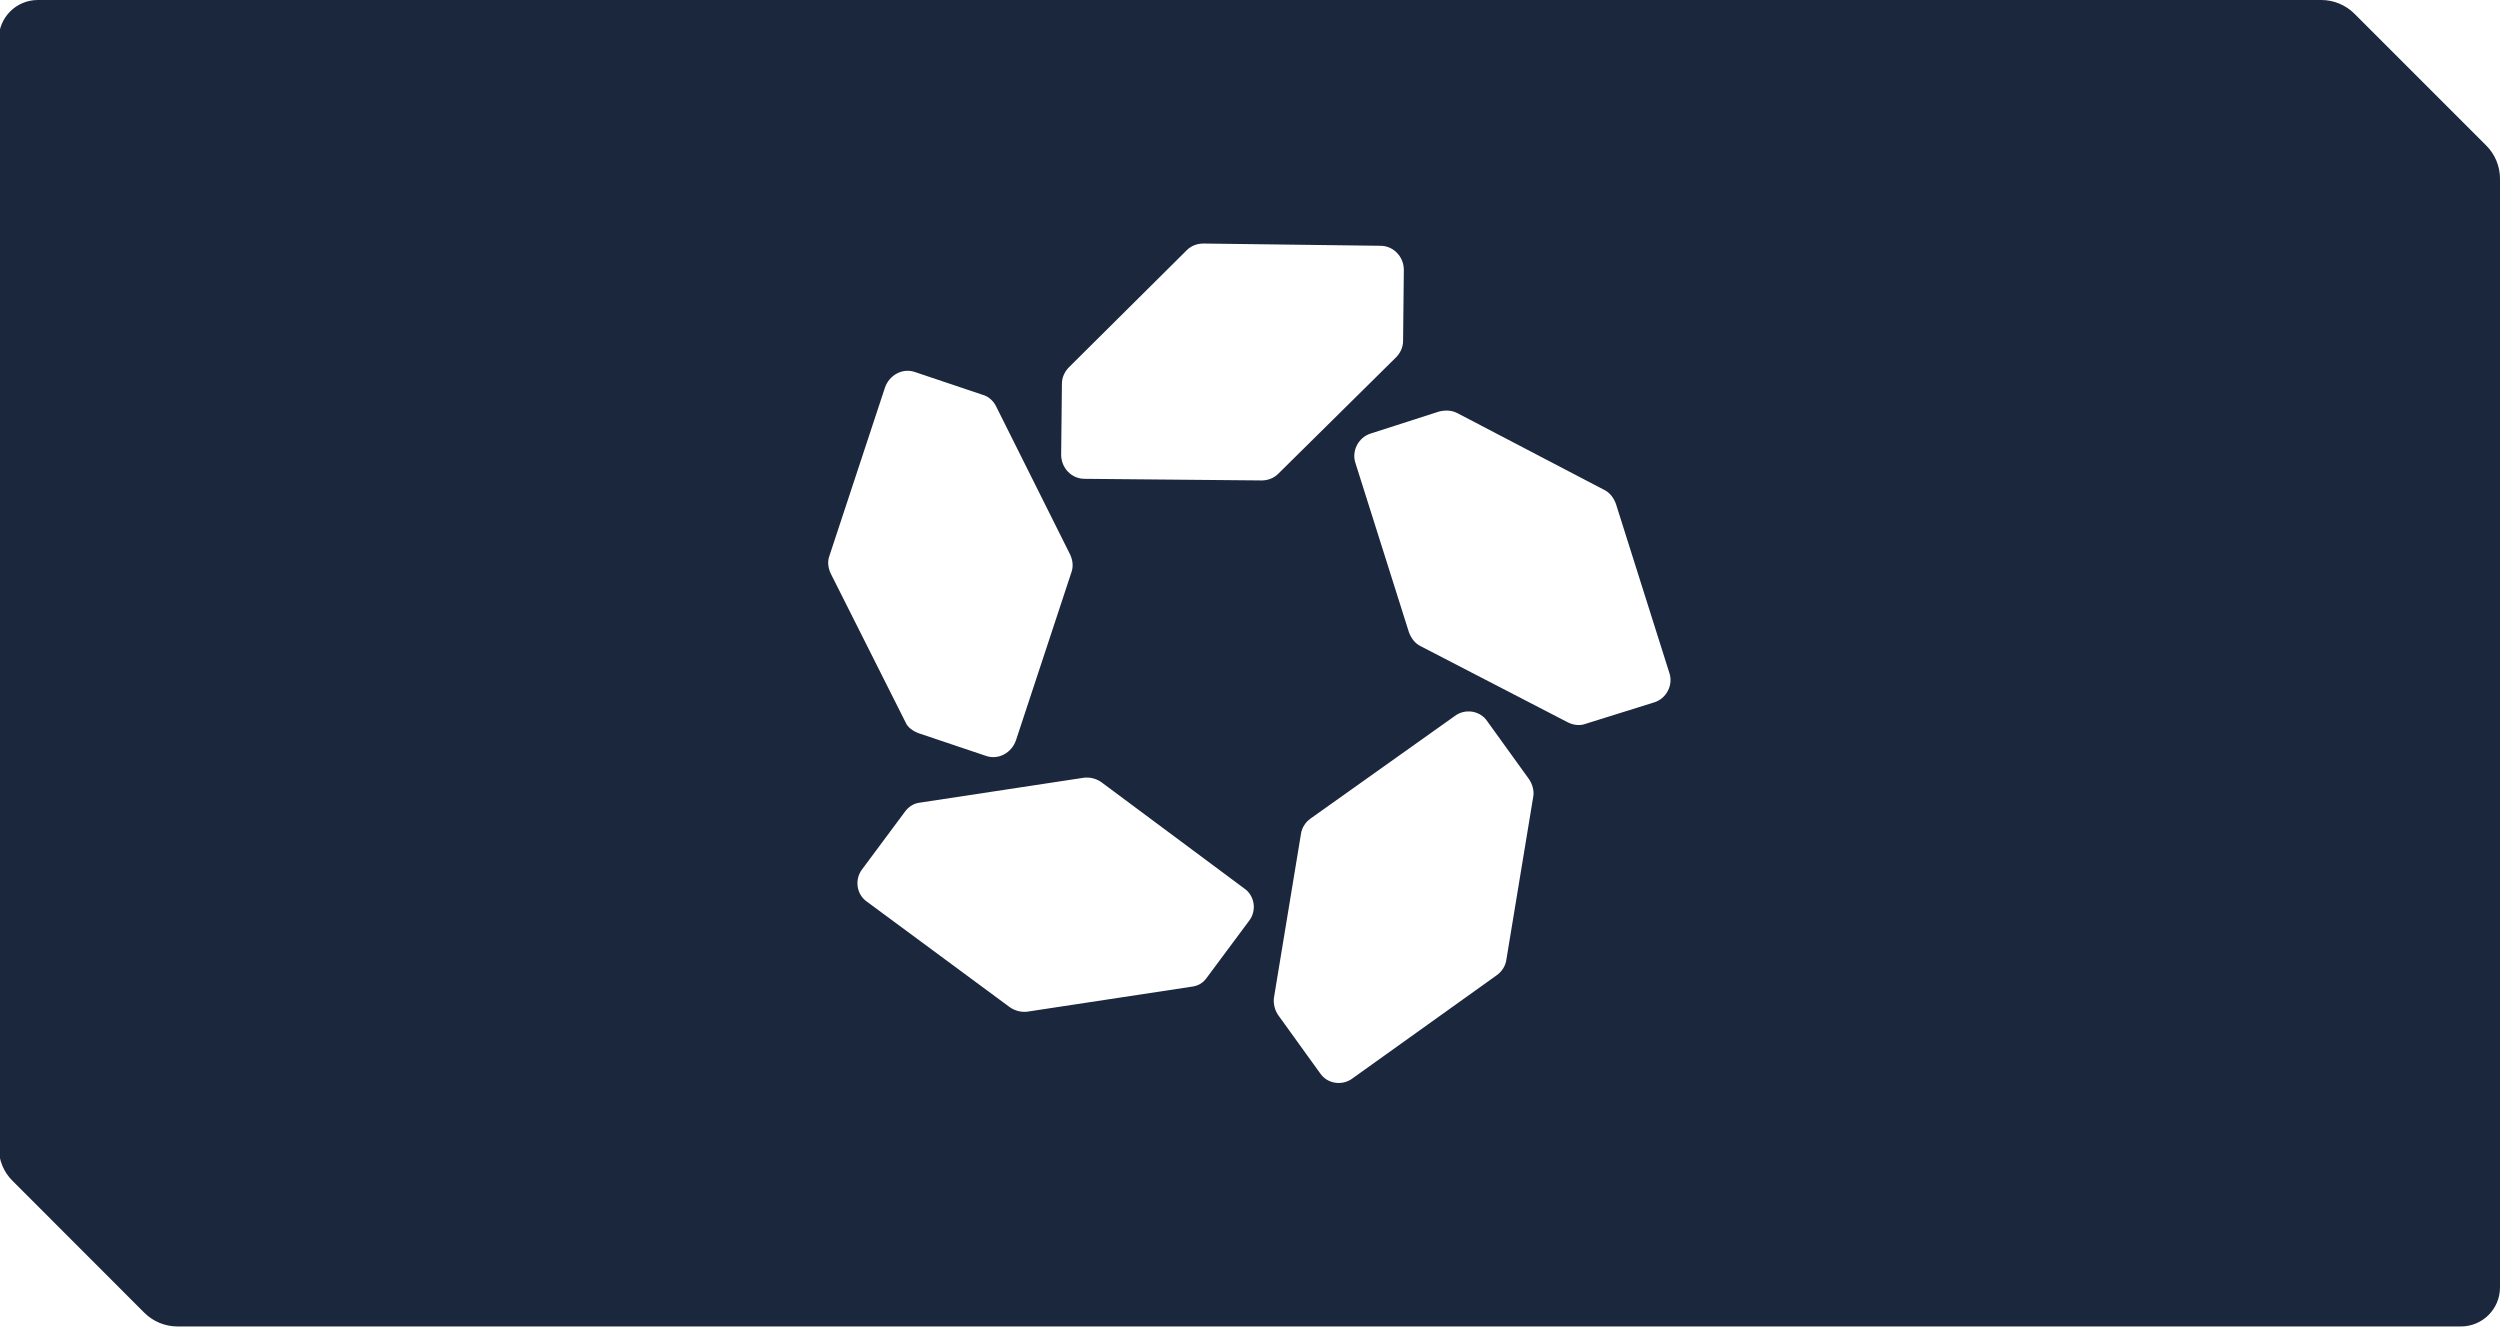
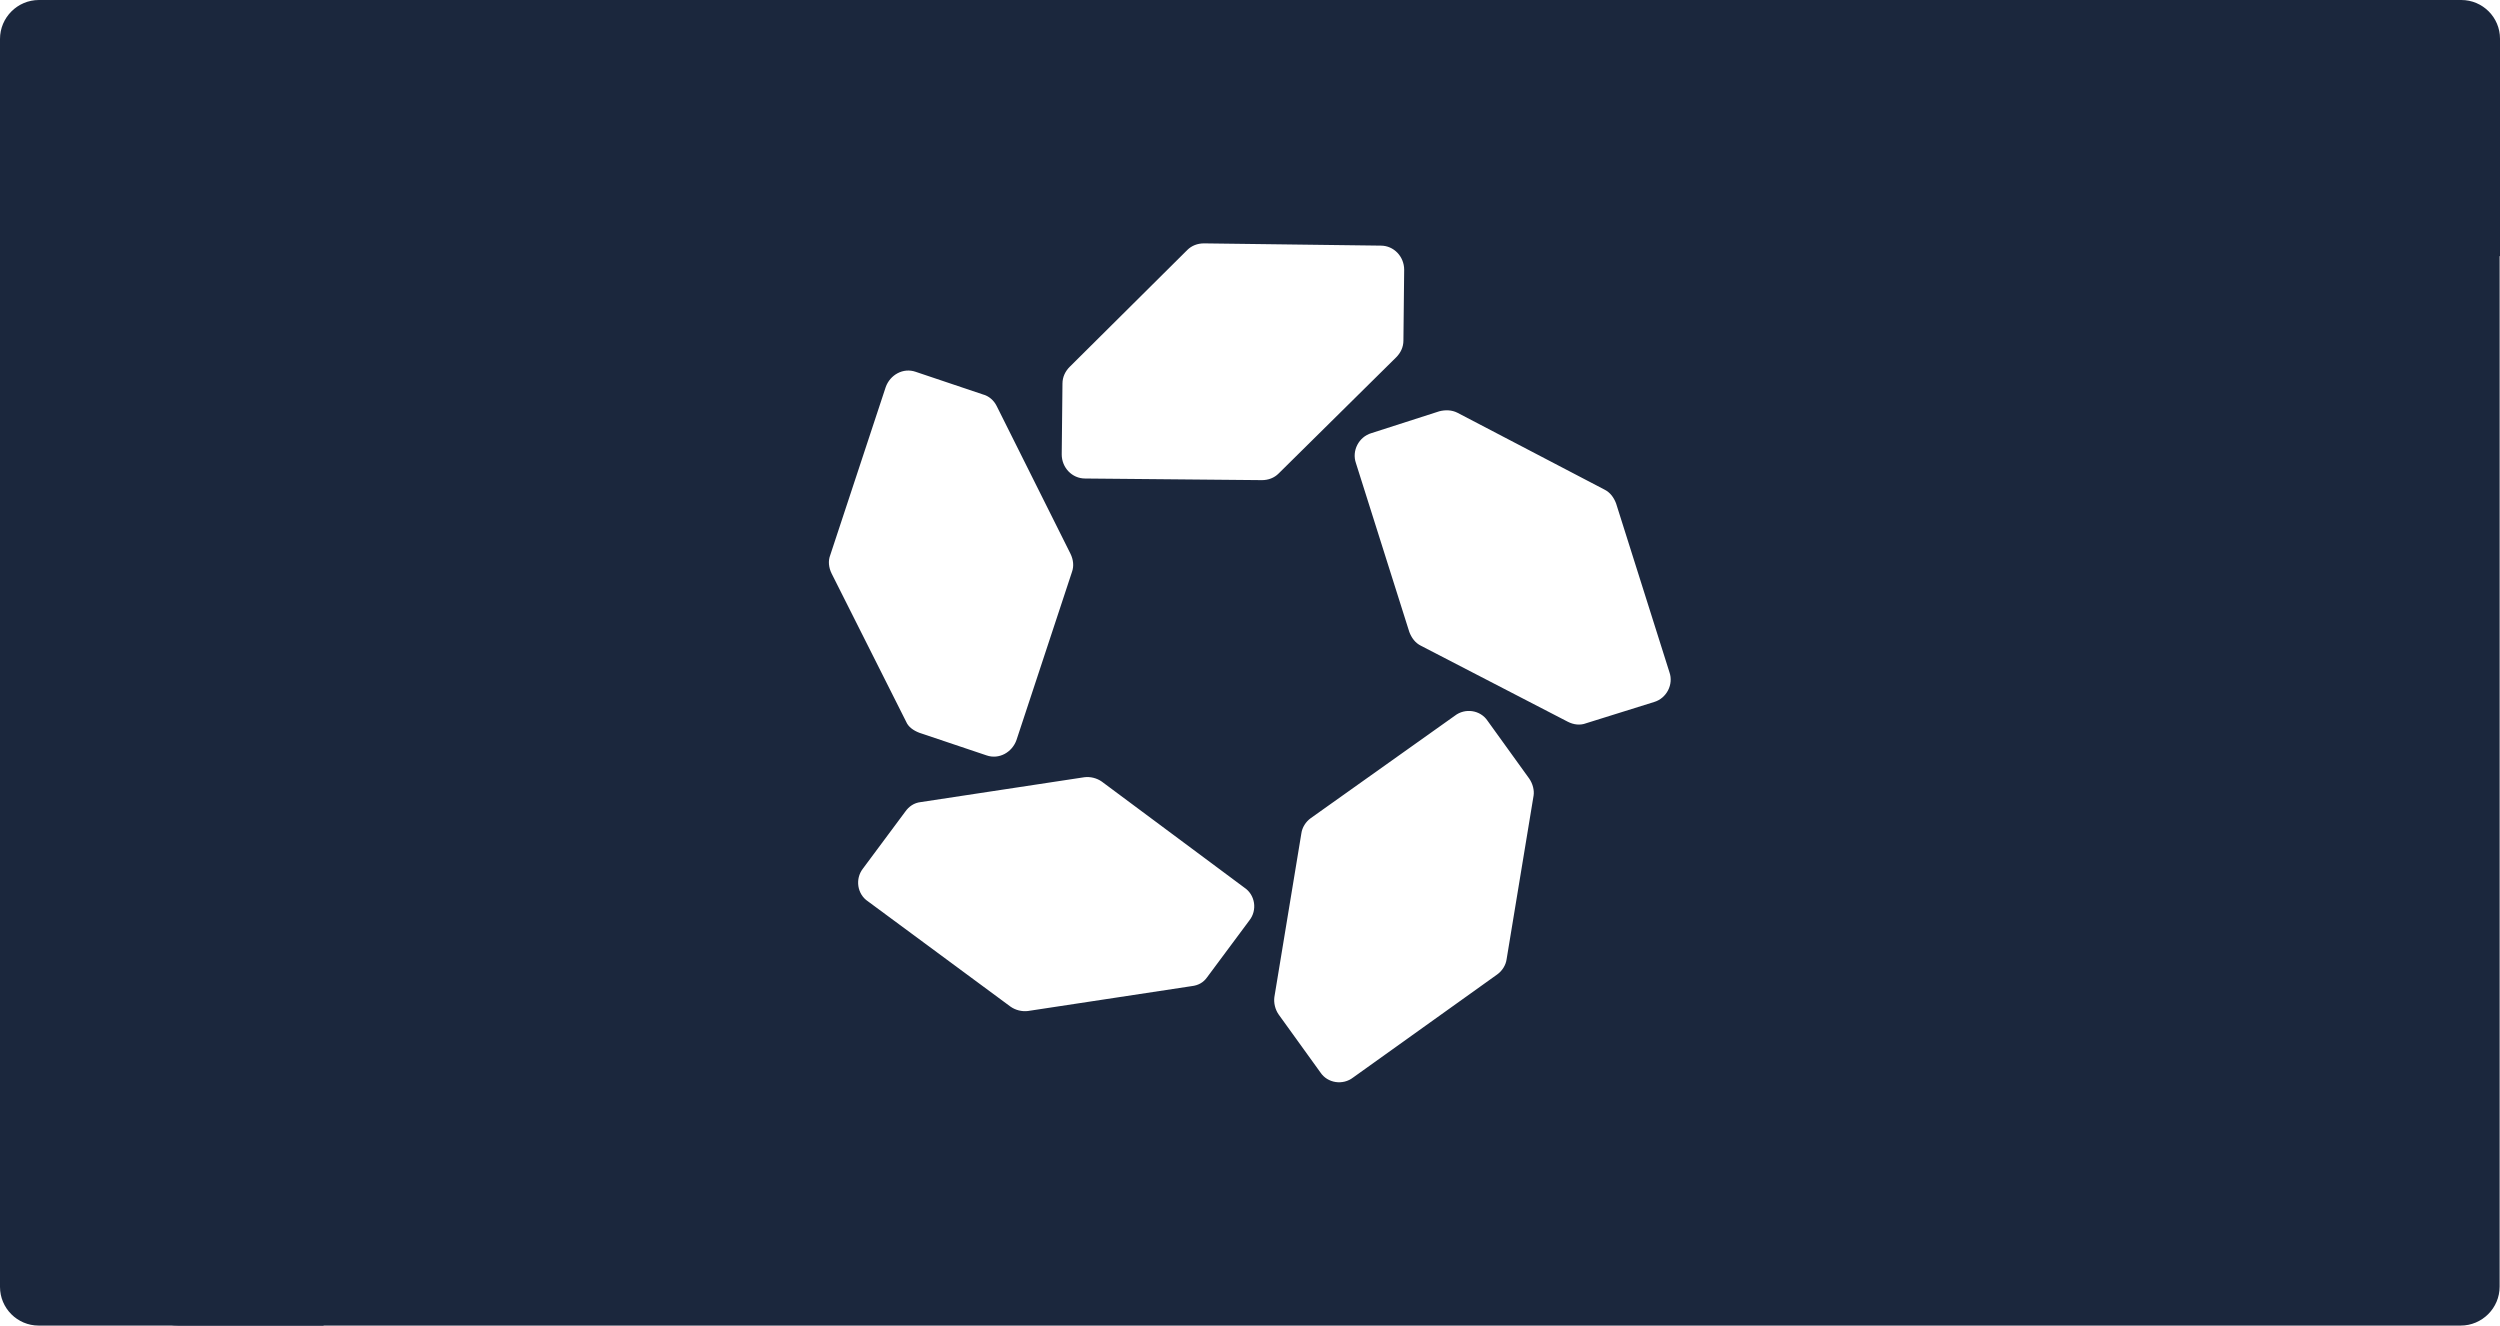
- <svg xmlns="http://www.w3.org/2000/svg" version="1.1" id="Layer_1" x="0px" y="0px" viewBox="0 0 1999.7 1061" style="enable-background:new 0 0 1999.7 1061;" xml:space="preserve">
-   <style type="text/css">
- 	.st0{fill:#1B273D;}
- </style>
-   <path class="st0" d="M1988.7,116.4L1883.3,11c-7-7-16.6-11-26.5-11L30.2,0C13,0-1,14-1,31.2v428v175.4v283.4c0,9.9,3.9,19.5,11,26.5  L115.4,1050c7,7,16.6,11,26.5,11l1826.6,0c17.2,0,31.2-14,31.2-31.2V634.7V459.2V142.9C1999.7,133,1995.7,123.4,1988.7,116.4z   M663.5,444.4l44.4-134.5c3.5-9.9,14-15.8,24-12.3l53.8,18.1c4.7,1.2,8.8,4.7,11.1,9.4l59,118.1c2.3,4.7,2.9,9.9,1.2,14.6  l-44.4,134.5c-3.5,9.9-14,15.8-24,12.3l-53.8-18.1c-4.7-1.8-8.8-4.7-10.5-8.8L664.6,459C662.3,454.3,661.7,449,663.5,444.4z   M999,736.7l-33.9,45.6c-2.9,4.1-7,6.4-12.3,7l-131,19.9c-4.7,0.6-9.9-0.6-14-3.5l-114-84.2c-8.8-5.8-10.5-18.1-4.1-26.3l33.9-45.6  c2.9-4.1,7-7,12.3-7.6l131-19.9c4.7-0.6,9.9,0.6,14,3.5l114,84.8C1003.7,716.2,1005.5,728.5,999,736.7z M867.5,383  c-10.5,0-18.7-8.8-18.7-19.3l0.6-56.7c0-5.3,2.3-9.9,5.8-13.4l94.1-93.5c3.5-3.5,8.2-5.3,13.4-5.3l141.5,1.8  c10.5,0,18.7,8.8,18.7,19.3l-0.6,56.7c0,5.3-2.3,9.9-5.8,13.4l-94.1,93c-3.5,3.5-8.2,5.3-13.4,5.3L867.5,383z M1226.5,636.7  l-21.6,131c-0.6,4.7-3.5,9.4-7.6,12.3l-115.2,82.4c-8.2,6.4-20.5,4.7-26.3-4.1l-33.3-46.2c-2.9-4.1-4.1-9.4-3.5-14l21.6-131  c0.6-4.7,3.5-9.4,7.6-12.3l115.2-81.9c8.2-6.4,20.5-4.7,26.3,4.1l33.3,46.2C1225.9,627.4,1227.1,632.6,1226.5,636.7z M1322.9,561.9  l-54.4,17c-4.7,1.8-9.9,1.2-14.6-1.2l-117.5-60.8c-4.7-2.3-7.6-6.4-9.4-11.1l-42.7-135.1c-3.5-9.9,2.3-21,12.3-24l54.4-17.5  c4.7-1.2,9.9-1.2,14.6,1.2l117.5,61.4c4.7,2.3,7.6,6.4,9.4,11.1l42.7,135.1C1338.7,547.8,1332.9,559,1322.9,561.9z" />
+ <svg xmlns="http://www.w3.org/2000/svg" width="2001" height="1061" viewBox="0 0 2001 1061" fill="none">
+   <path fill-rule="evenodd" clip-rule="evenodd" d="M1857.8 0C1867.7 0 1877.3 4 1884.3 11L1989.7 116.4C1996.7 123.4 2000.7 133.001 2000.7 142.9V1029.8C2000.7 1047 1986.7 1061 1969.5 1061H142.9C133 1061 123.4 1057 116.4 1050L11 944.5C3.9 937.5 0 927.9 0 918V31.2C0 14 14 0 31.2 0H1857.8ZM1190.7 577C1184.9 568.2 1172.6 566.5 1164.4 572.9L1049.2 654.8C1045.1 657.7 1042.2 662.4 1041.6 667.1L1020 798.1C1019.4 802.7 1020.6 808 1023.5 812.1L1056.8 858.3C1062.6 867.1 1074.9 868.8 1083.1 862.4L1198.3 780C1202.4 777.1 1205.3 772.4 1205.9 767.7L1227.5 636.7C1228.1 632.6 1226.9 627.4 1224 623.2L1190.7 577ZM881.9 625.6C877.801 622.7 872.6 621.5 867.9 622.1L736.9 642C731.6 642.6 727.5 645.5 724.6 649.6L690.7 695.2C684.3 703.4 686 715.7 694.8 721.5L808.8 805.7C812.9 808.6 818.1 809.8 822.8 809.2L953.8 789.3C959.1 788.7 963.2 786.4 966.1 782.3L1000 736.7C1006.5 728.5 1004.7 716.201 995.9 710.4L881.9 625.6ZM732.9 297.6C722.9 294.1 712.4 300 708.9 309.9L664.5 444.4C662.7 449 663.3 454.3 665.6 459L725.3 577.7C727 581.8 731.1 584.7 735.8 586.5L789.6 604.6C799.6 608.1 810.1 602.2 813.6 592.3L858 457.8C859.7 453.1 859.1 447.9 856.8 443.2L797.8 325.1C795.5 320.4 791.4 316.9 786.7 315.7L732.9 297.6ZM1166.6 330.4C1161.9 328 1156.7 328 1152 329.2L1097.6 346.7C1087.6 349.7 1081.8 360.8 1085.3 370.7L1128 505.8C1129.8 510.5 1132.7 514.6 1137.4 516.9L1254.9 577.7C1259.6 580.1 1264.8 580.7 1269.5 578.9L1323.9 561.9C1333.9 559 1339.7 547.8 1336.2 538L1293.5 402.9C1291.7 398.2 1288.8 394.1 1284.1 391.8L1166.6 330.4ZM963.7 194.8C958.5 194.8 953.8 196.6 950.3 200.1L856.2 293.6C852.7 297.1 850.4 301.7 850.4 307L849.8 363.7C849.8 374.2 858 383 868.5 383L1010 384.3C1015.2 384.3 1019.9 382.5 1023.4 379L1117.5 286C1121 282.5 1123.3 277.9 1123.3 272.6L1123.9 215.9C1123.9 205.4 1115.7 196.6 1105.2 196.6L963.7 194.8Z" fill="#1B273D" />
+   <path d="M1742 0H1970C1987.12 0 2001 13.879 2001 31V205H1742V0Z" fill="#1B273D" />
+   <path d="M0 856H259V1061H31C13.879 1061 0 1047.12 0 1030V856Z" fill="#1B273D" />
</svg>
